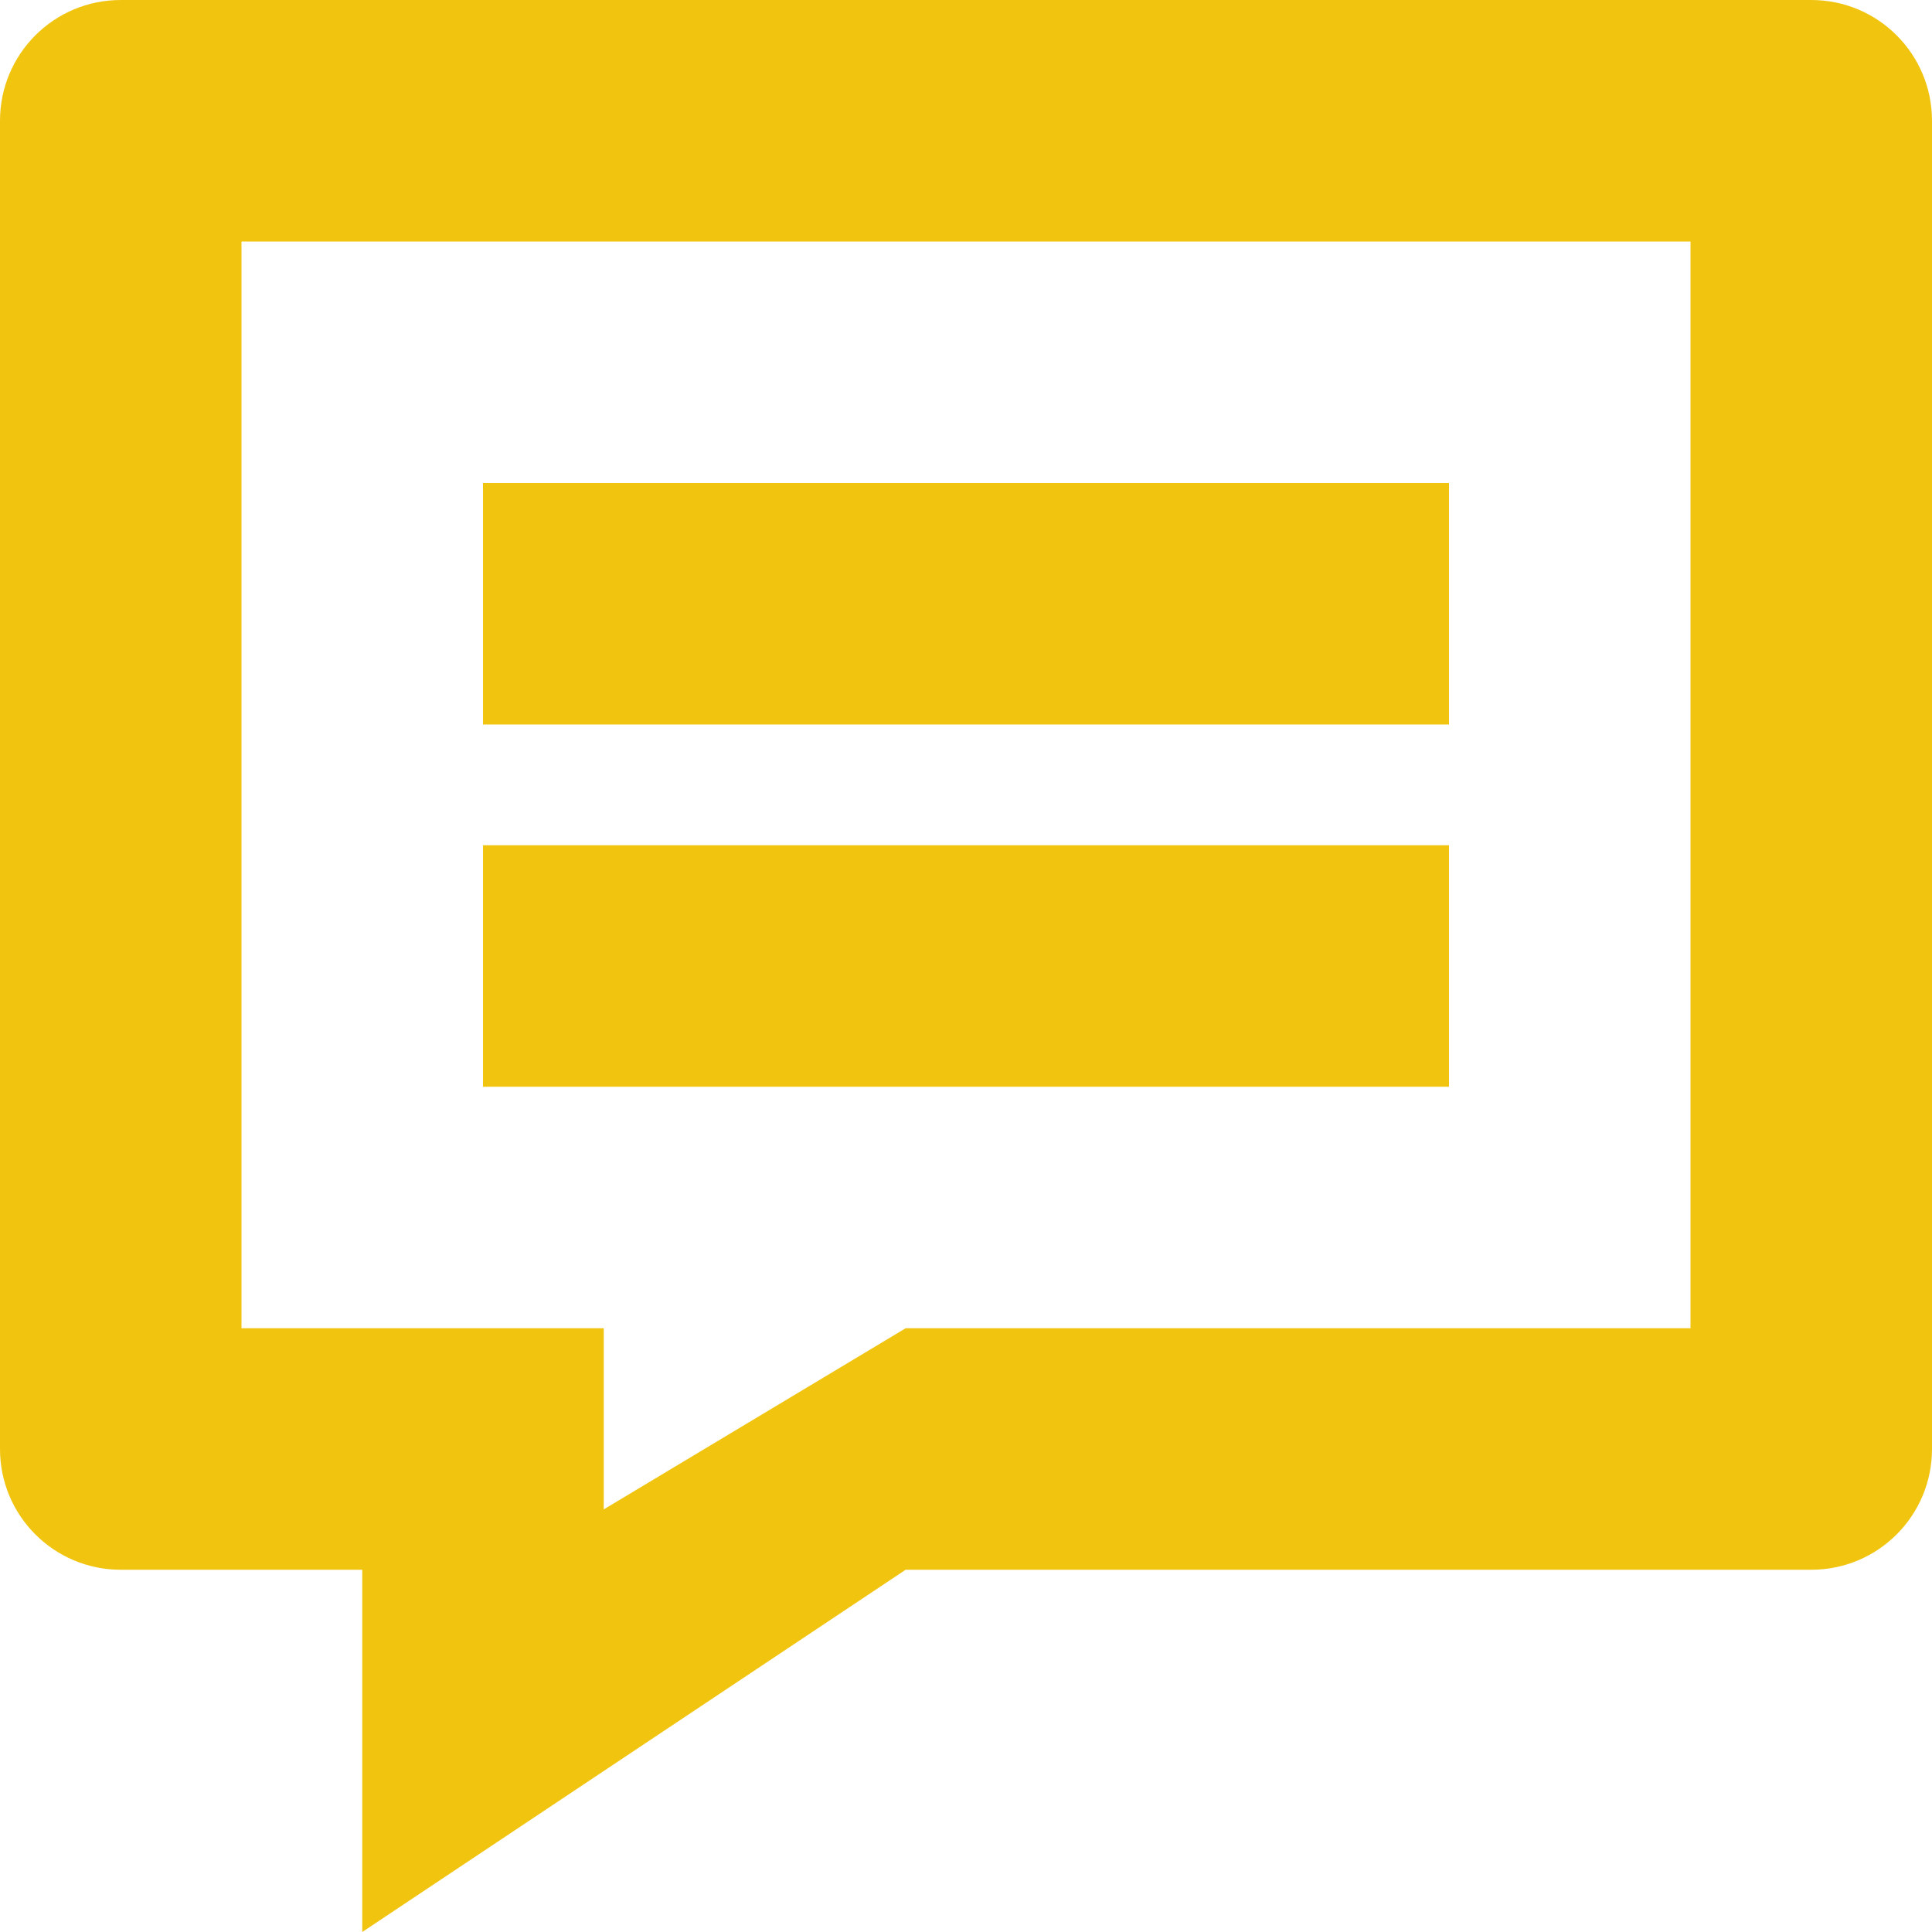
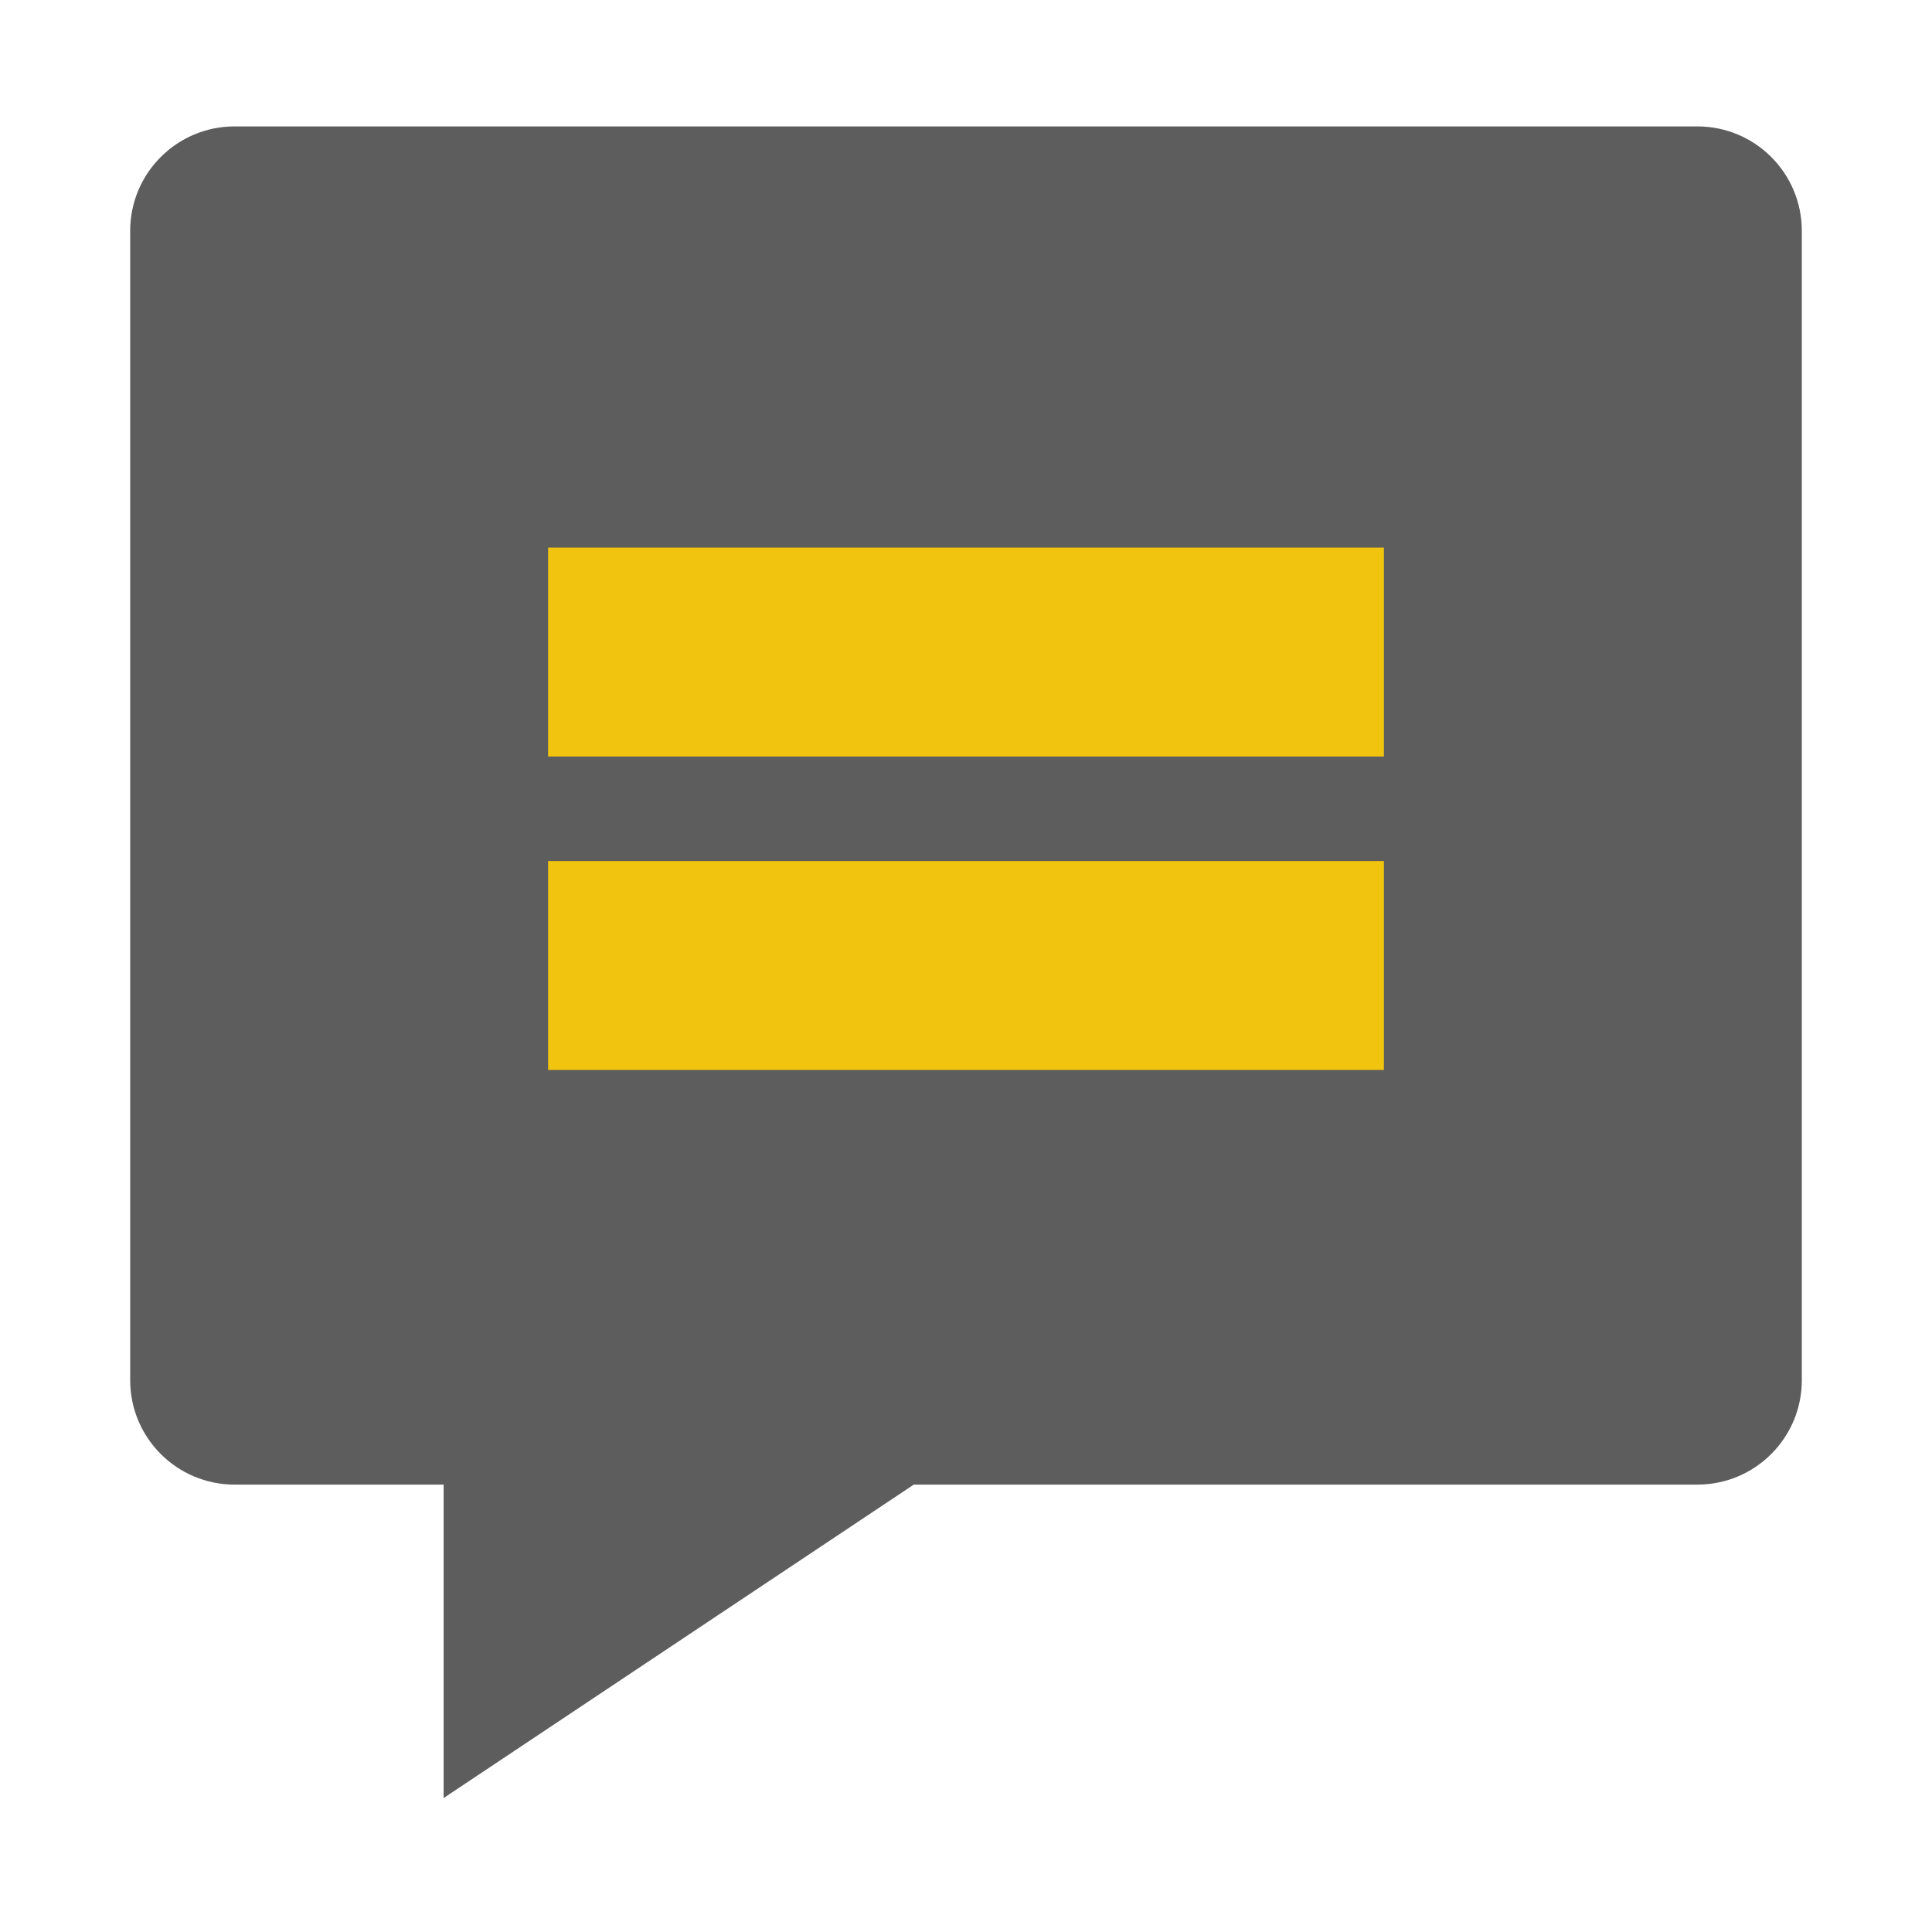
- <svg xmlns="http://www.w3.org/2000/svg" width="512" height="512" viewBox="0 0 512 512">
-   <g fill="#f1c40f">
-     <path d="m128,224h256v64h-256z" />
-     <path d="m128,128h256v64h-256z" />
-     <path d="m480,0h-448c-17.688,0-32,14.312-32,32v352c0,17.688 14.312,32 32,32h64v96l144-96h240c17.688,0 32-14.312 32-32v-352c0-17.688-14.312-32-32-32zm-32,352h-208l-80,48v-48h-96v-288h384v288z" />
+ <svg xmlns="http://www.w3.org/2000/svg" version="1.1" id="Layer_1" x="0px" y="0px" width="512px" height="512px" viewBox="0 0 512 512" enable-background="new 0 0 512 512" xml:space="preserve">
+   <path fill="#5D5D5D" d="M449.813,33.5H62.188C46.883,33.5,34.5,45.883,34.5,61.188V365.75c0,15.304,12.383,27.688,27.688,27.688  h55.375V476.5l124.594-83.063h207.656c15.304,0,27.688-12.383,27.688-27.688V61.188C477.5,45.883,465.117,33.5,449.813,33.5z" />
+   <g>
+     <path fill="#F1C40F" d="M145.25,228.178h221.5v55.375h-221.5V228.178z" />
+     <path fill="#F1C40F" d="M145.25,145.115h221.5v55.375h-221.5V145.115z" />
  </g>
</svg>
